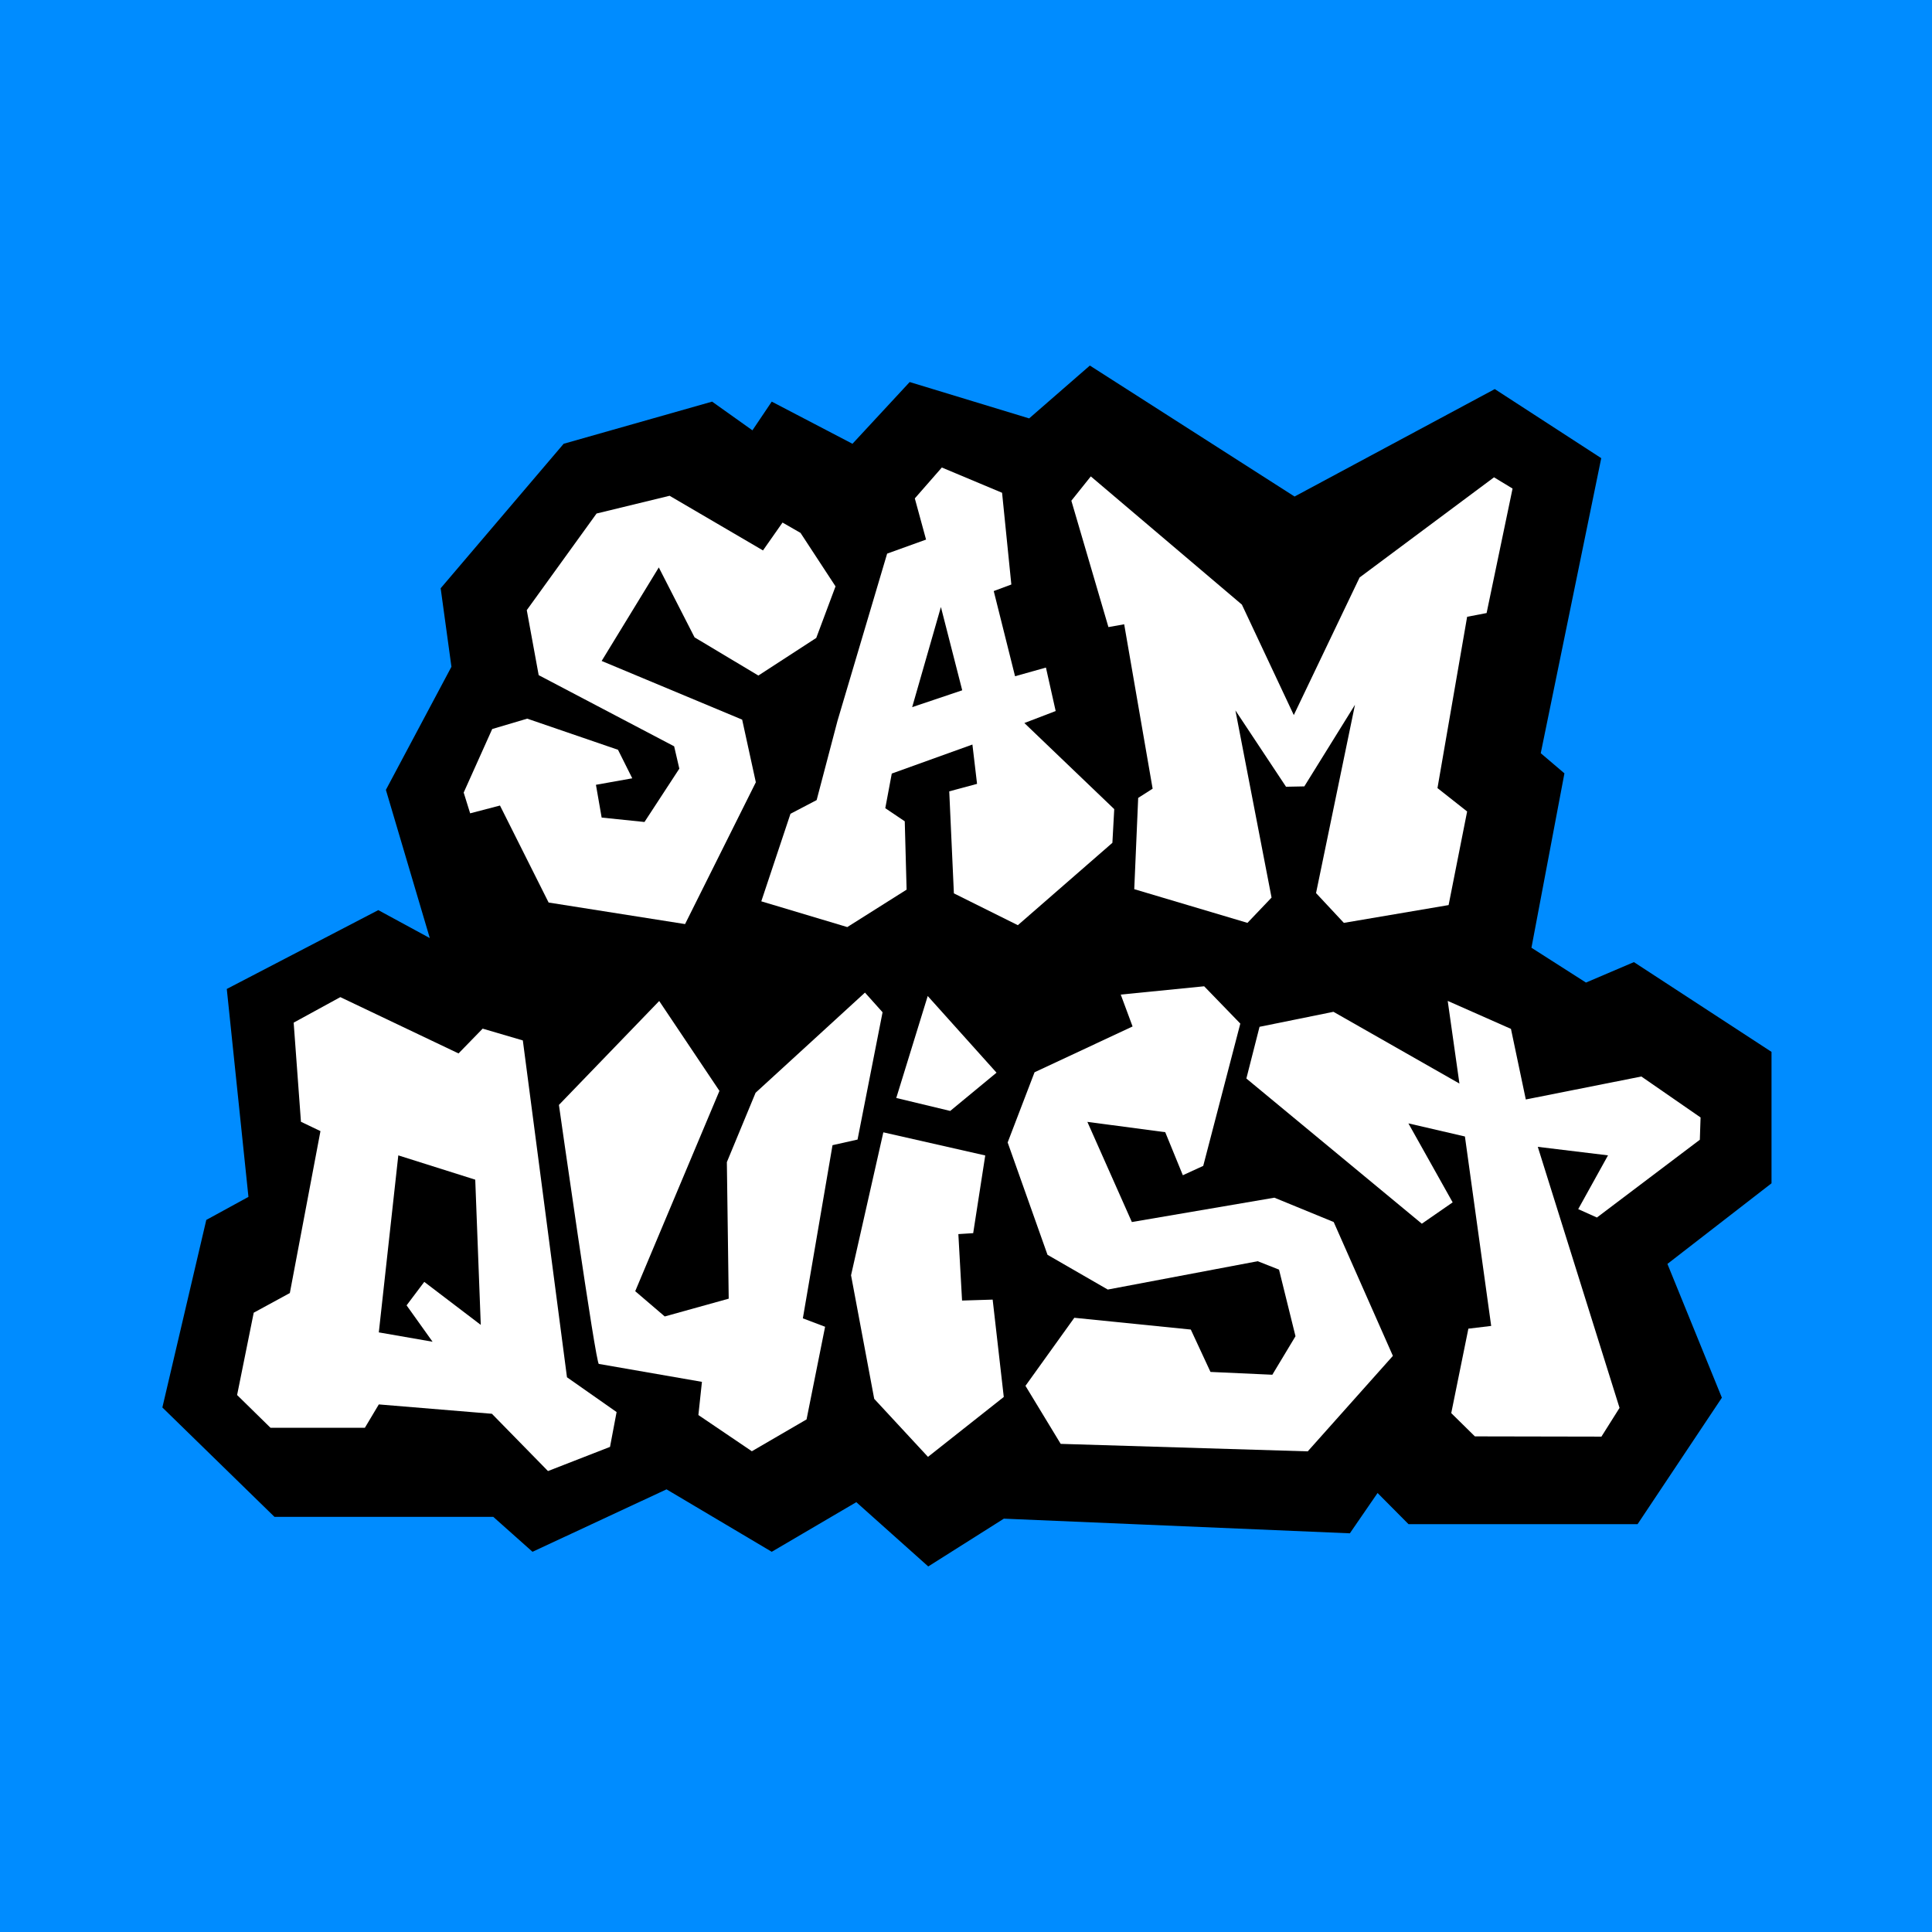
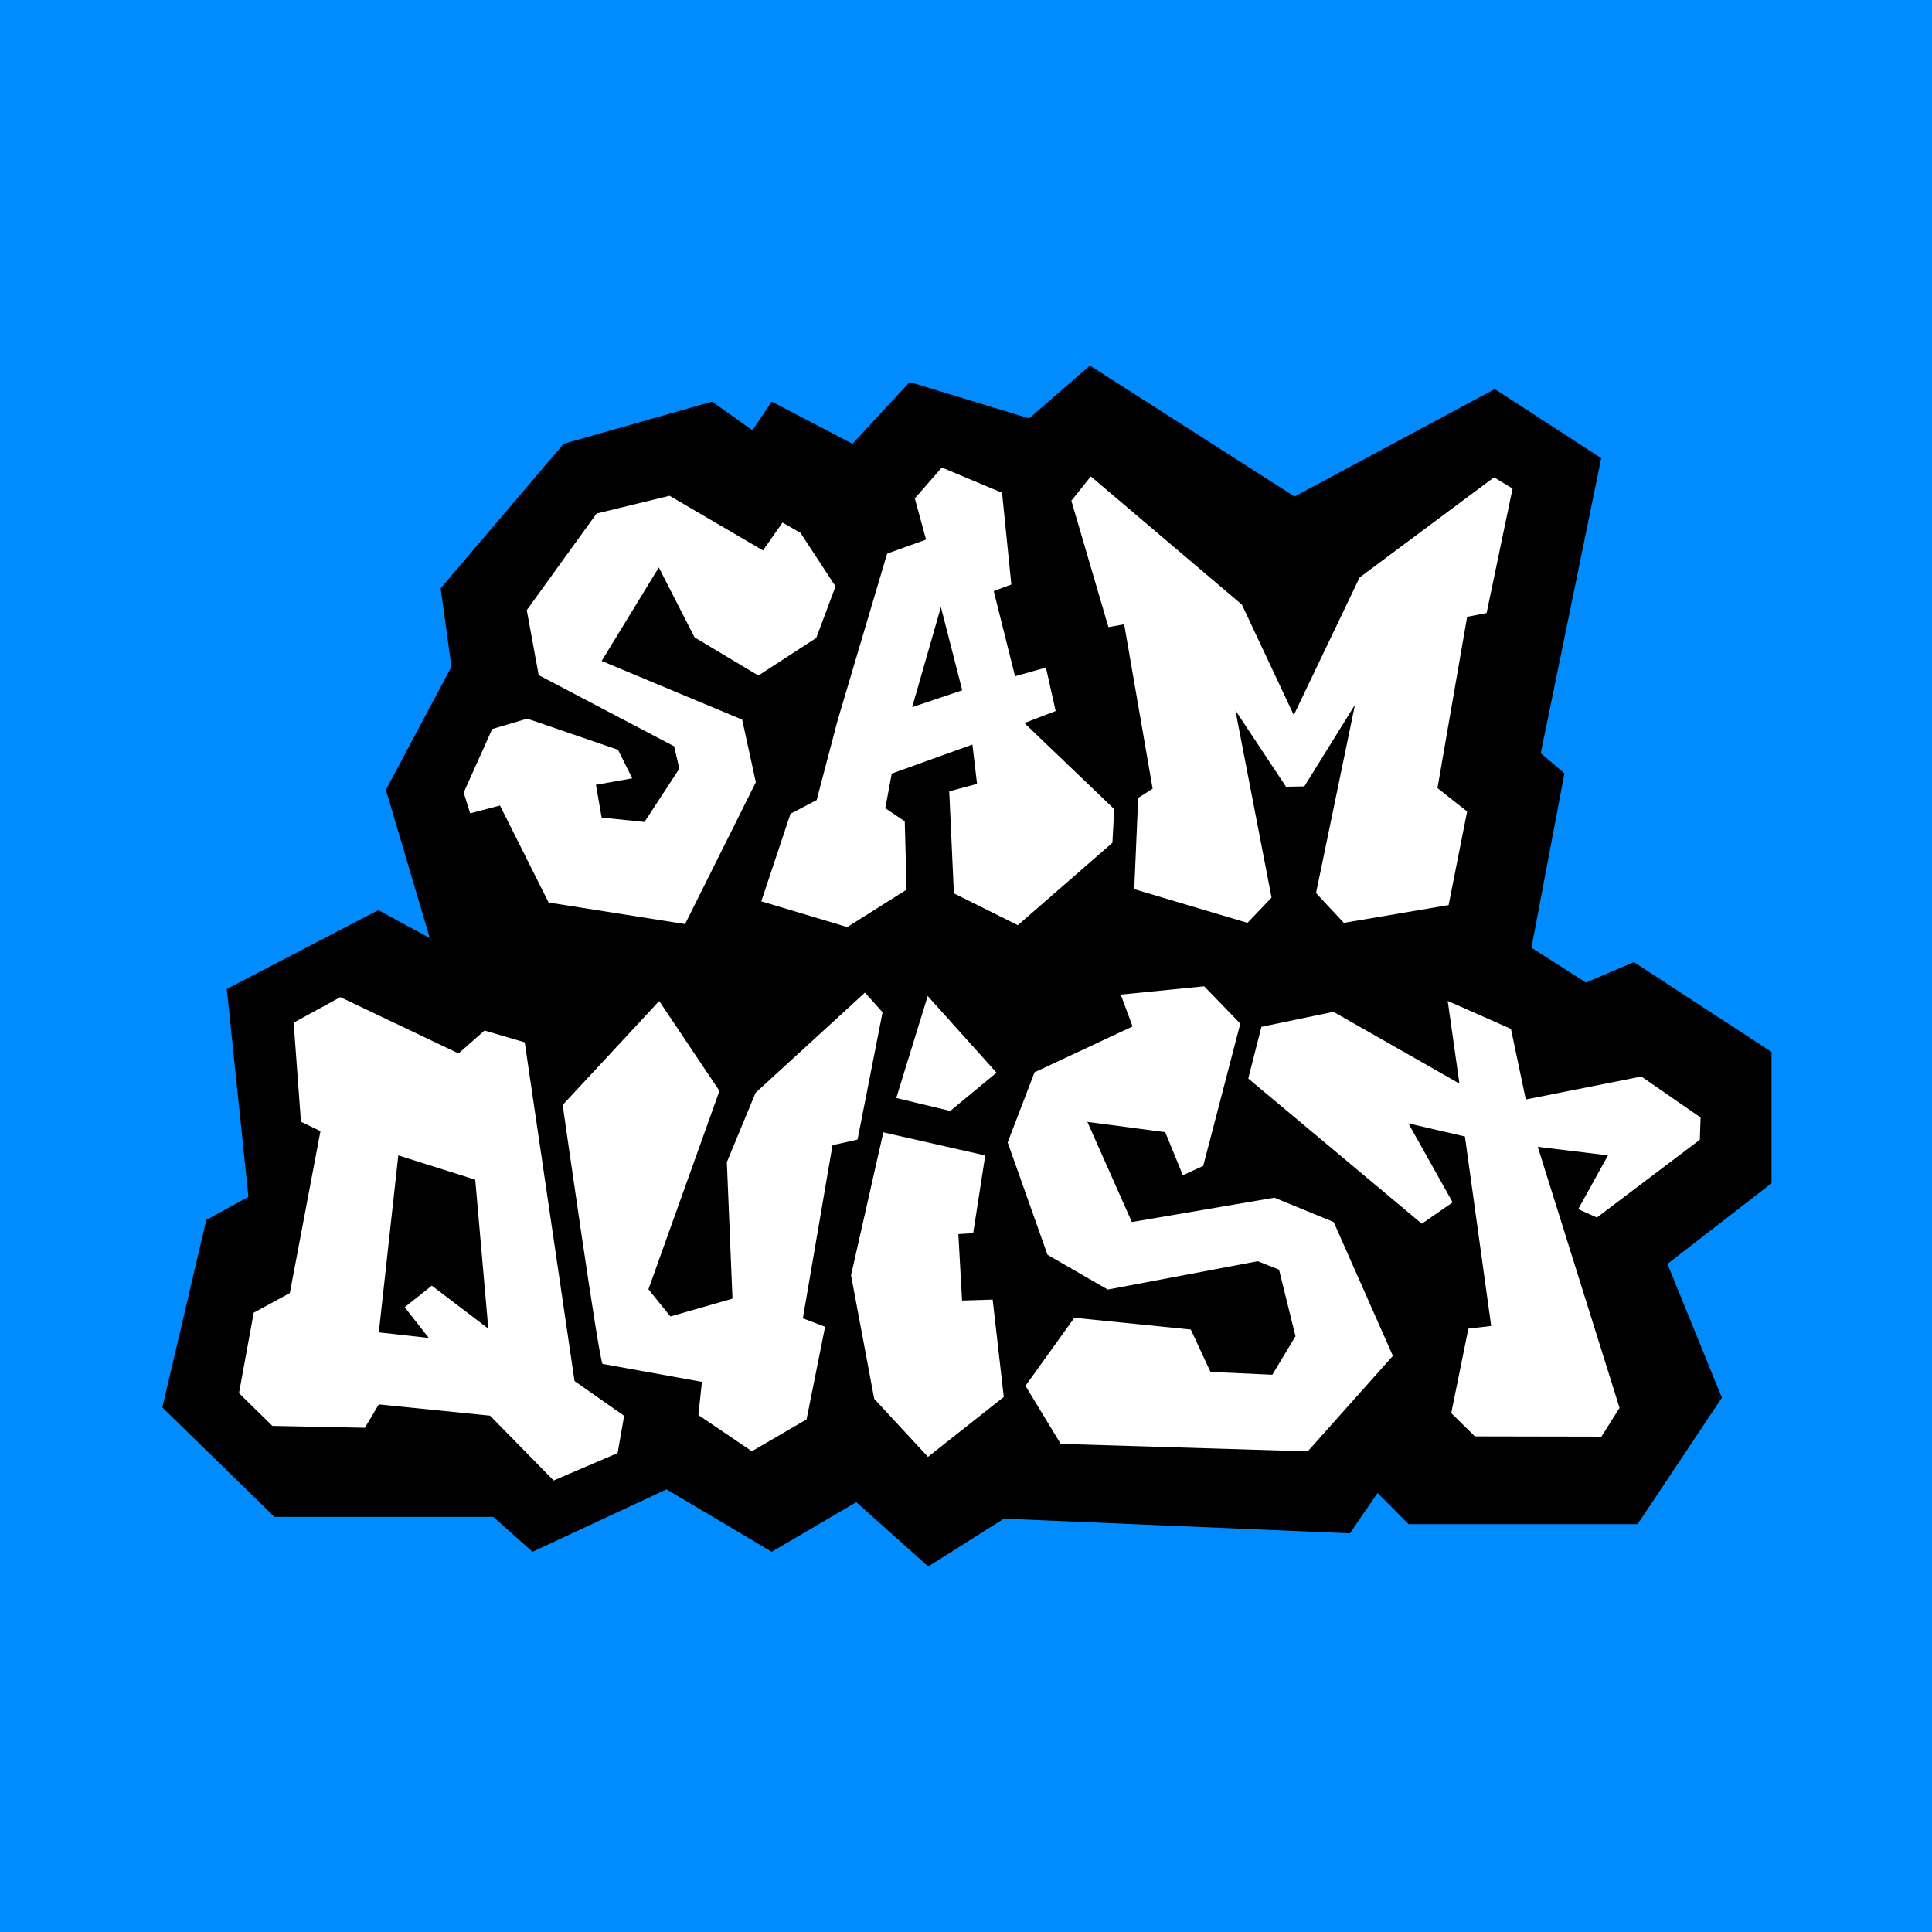
<svg xmlns="http://www.w3.org/2000/svg" id="Layer_1" data-name="Layer 1" viewBox="0 0 1024 1024">
  <defs>
    <style>
      .cls-1 {
        fill: #008cff;
      }

      .cls-2 {
        fill: #fff;
      }

      .cls-3 {
        fill: none;
      }

      .cls-4 {
        clip-path: url(#clippath);
      }
    </style>
    <clipPath id="clippath">
      <rect class="cls-3" width="1024" height="1024" />
    </clipPath>
  </defs>
  <rect class="cls-1" width="1024" height="1024" />
  <polygon points="451.83 235.21 409.04 212.87 398.8 228.08 377.43 212.87 298.75 235.21 233.56 311.79 239.27 353.4 204.53 418.64 227.8 497.2 200.5 482.38 120.2 524.17 131.68 634.37 109.34 646.59 86.06 745.99 145.46 803.95 261.43 803.95 282.24 822.48 353.27 789.38 409.04 822.48 453.86 796.18 491.99 830.25 532.07 804.92 715.45 812.69 730.14 791.32 746.54 807.83 867.95 807.83 912.63 740.81 883.77 669.9 938.94 627.17 938.94 557.52 866.01 509.94 840.6 520.78 811.7 502.32 829.18 409.89 816.63 399.21 848.69 242.83 792.26 206.22 686.14 263.17 577.65 193.75 545.47 221.76 482.15 202.49 451.83 235.21" />
-   <polygon class="cls-2" points="660.6 571.63 753.6 648.59 769.94 637.28 746.48 595.41 776.44 602.36 790.36 702.77 778.27 704.22 769.19 748.98 781.72 761.31 848.79 761.44 858.39 746.21 815.06 607.85 852.28 612.36 836.49 640.86 846.4 645.31 900.95 604.09 901.34 592.28 869.96 570.57 808.71 582.74 800.84 545.33 767.32 530.5 773.53 574.31 706.76 536.28 667.58 544.23 660.6 571.63" />
+   <polygon class="cls-2" points="661.6 571.63 753.6 648.59 769.94 637.28 746.48 595.41 776.44 602.36 790.36 702.77 778.27 704.22 769.19 748.98 781.72 761.31 848.79 761.44 858.39 746.21 815.06 607.85 852.28 612.36 836.49 640.86 846.4 645.31 900.95 604.09 901.34 592.28 869.96 570.57 808.71 582.74 800.84 545.33 767.32 530.5 773.53 574.31 706.76 536.28 668.58 544.23 661.6 571.63" />
  <polyline class="cls-2" points="522.2 612.42 515.81 653.6 507.95 654.1 509.91 689.32 526.13 688.82 532.02 740.42 491.85 772.17 463.35 741.41 451.07 675.92 468.19 600.16" />
  <polygon class="cls-2" points="503.63 588.82 528.18 568.54 491.71 527.91 475.04 581.95 503.63 588.82" />
  <g class="cls-4">
-     <path class="cls-2" d="M317.42,722.91c-1.47,1.49-21.18-137.28-21.18-137.28l53.15-55.08,31.93,47.64-44.64,106.17,15.65,13.39,33.9-9.43-.98-72.36,15.23-36.78,57.97-53.08,9.33,10.42-13.26,67.47-13.27,2.98-15.72,91.78,11.79,4.46-9.83,49.11-28.99,16.87-28.34-19.19,1.88-17.59" />
+     <path class="cls-2" d="M319.42,722.91c-1.47,1.49-21.18-137.28-21.18-137.28l51.15-55.08,31.93,47.64-37.64,105.17,11.65,14.39,32.9-9.43-2.98-72.36,15.23-36.78,57.97-53.08,9.33,10.42-13.26,67.47-13.27,2.98-15.72,91.78,11.79,4.46-9.83,49.11-28.99,16.87-28.34-19.19,1.88-17.59" />
    <polygon class="cls-2" points="601.18 471.28 661.18 489.14 673.95 475.74 654.79 376.52 681.62 416.99 691.32 416.8 718.17 373.54 697.53 473.35 712.27 489.14 767.79 479.71 777.61 430.1 761.89 417.7 777.61 326.91 787.93 324.93 801.69 258.94 791.86 252.99 720.62 306.07 685.74 379 658.23 320.46 578.15 252.5 567.84 265.39 587.49 332.37 595.84 330.88 610.92 418.02 603.26 422.91 601.18 471.28" />
    <path class="cls-2" d="M542.91,383.23l16.62-6.37-5.16-23.03-16.37,4.59-11.3-45.15,9.33-3.47-4.91-48.62-31.93-13.39-14.32,16.37,5.96,21.83-20.63,7.44-26.32,88.66-11.04,41.97-13.87,7.26-15.47,46.4,45.58,13.65,31.44-19.84-.98-36.22-10.32-6.95,3.44-18.36,42.74-15.38,2.46,20.84-14.74,3.97,2.46,54.07,33.9,16.87,50.11-43.66.98-17.86-47.65-45.64ZM483.47,374.8l15.23-53.08,11.3,44.15-26.53,8.93Z" />
    <polyline class="cls-2" points="368.13 337.81 349.18 300.75 318.89 350.32 393.36 381.42 400.61 414.62 363.1 489.78 290.78 478.36 265 426.95 249.19 431.08 245.76 420.08 260.88 386.4 279.44 380.9 327.55 397.4 335.11 412.52 315.86 415.96 318.89 433.33 341.59 435.67 360.06 407.4 357.31 395.56 285.51 357.84 279.2 323.39 316.19 272.18 354.9 262.77 404.4 291.74 414.75 276.97 424.29 282.44 442.85 310.79 432.63 338.12 401.95 358.05" />
    <polygon class="cls-2" points="562.19 765.28 543.52 734.52 569.41 698.45 631.15 704.69 641.58 727.15 674.36 728.64 686.64 708.23 677.91 672.93 666.61 668.47 587.14 683.49 555.2 665.07 534.08 605.53 548.33 568.33 600.29 544.05 594.02 527.15 638.23 522.75 657.39 542.53 637.74 617.94 626.93 622.9 617.6 600.08 576.33 594.62 599.91 647.7 675.45 634.8 706.89 647.7 738.26 718.64 693.13 769.25 562.19 765.28" />
-     <path class="cls-2" d="M277.11,551.45l-21.29-6.25-12.79,13.14-62.65-29.84-24.73,13.52,3.86,52.54,10.34,4.95-16.23,85.83-19.14,10.42-8.81,43.63,17.7,17.36h50.02l7.39-12.38,59.94,4.96,29.72,30.36,32.88-12.81,3.49-18.46-26.3-18.44-23.4-178.55ZM229.27,711.15l-28.49-4.96,10.33-93.82,40.78,12.88,2.93,76.97-29.95-22.8-9.37,12.44,13.77,19.29Z" />
+     <path class="cls-2" d="M278.11,552.45l-21.29-6.25-13.79,12.14-62.65-29.84-24.73,13.52,3.86,52.54,10.34,4.95-16.23,85.83-19.14,10.42-7.81,42.63,17.7,17.36,49.02,1,7.39-12.38,58.94,5.96,33.72,34.36,33.91-14.54,3.46-19.73-26.3-18.44-26.4-179.55ZM227.27,709.15l-26.49-2.96,10.33-93.82,40.78,12.88,6.93,78.97-29.95-22.8-14.37,11.44,12.77,16.29Z" />
  </g>
</svg>
